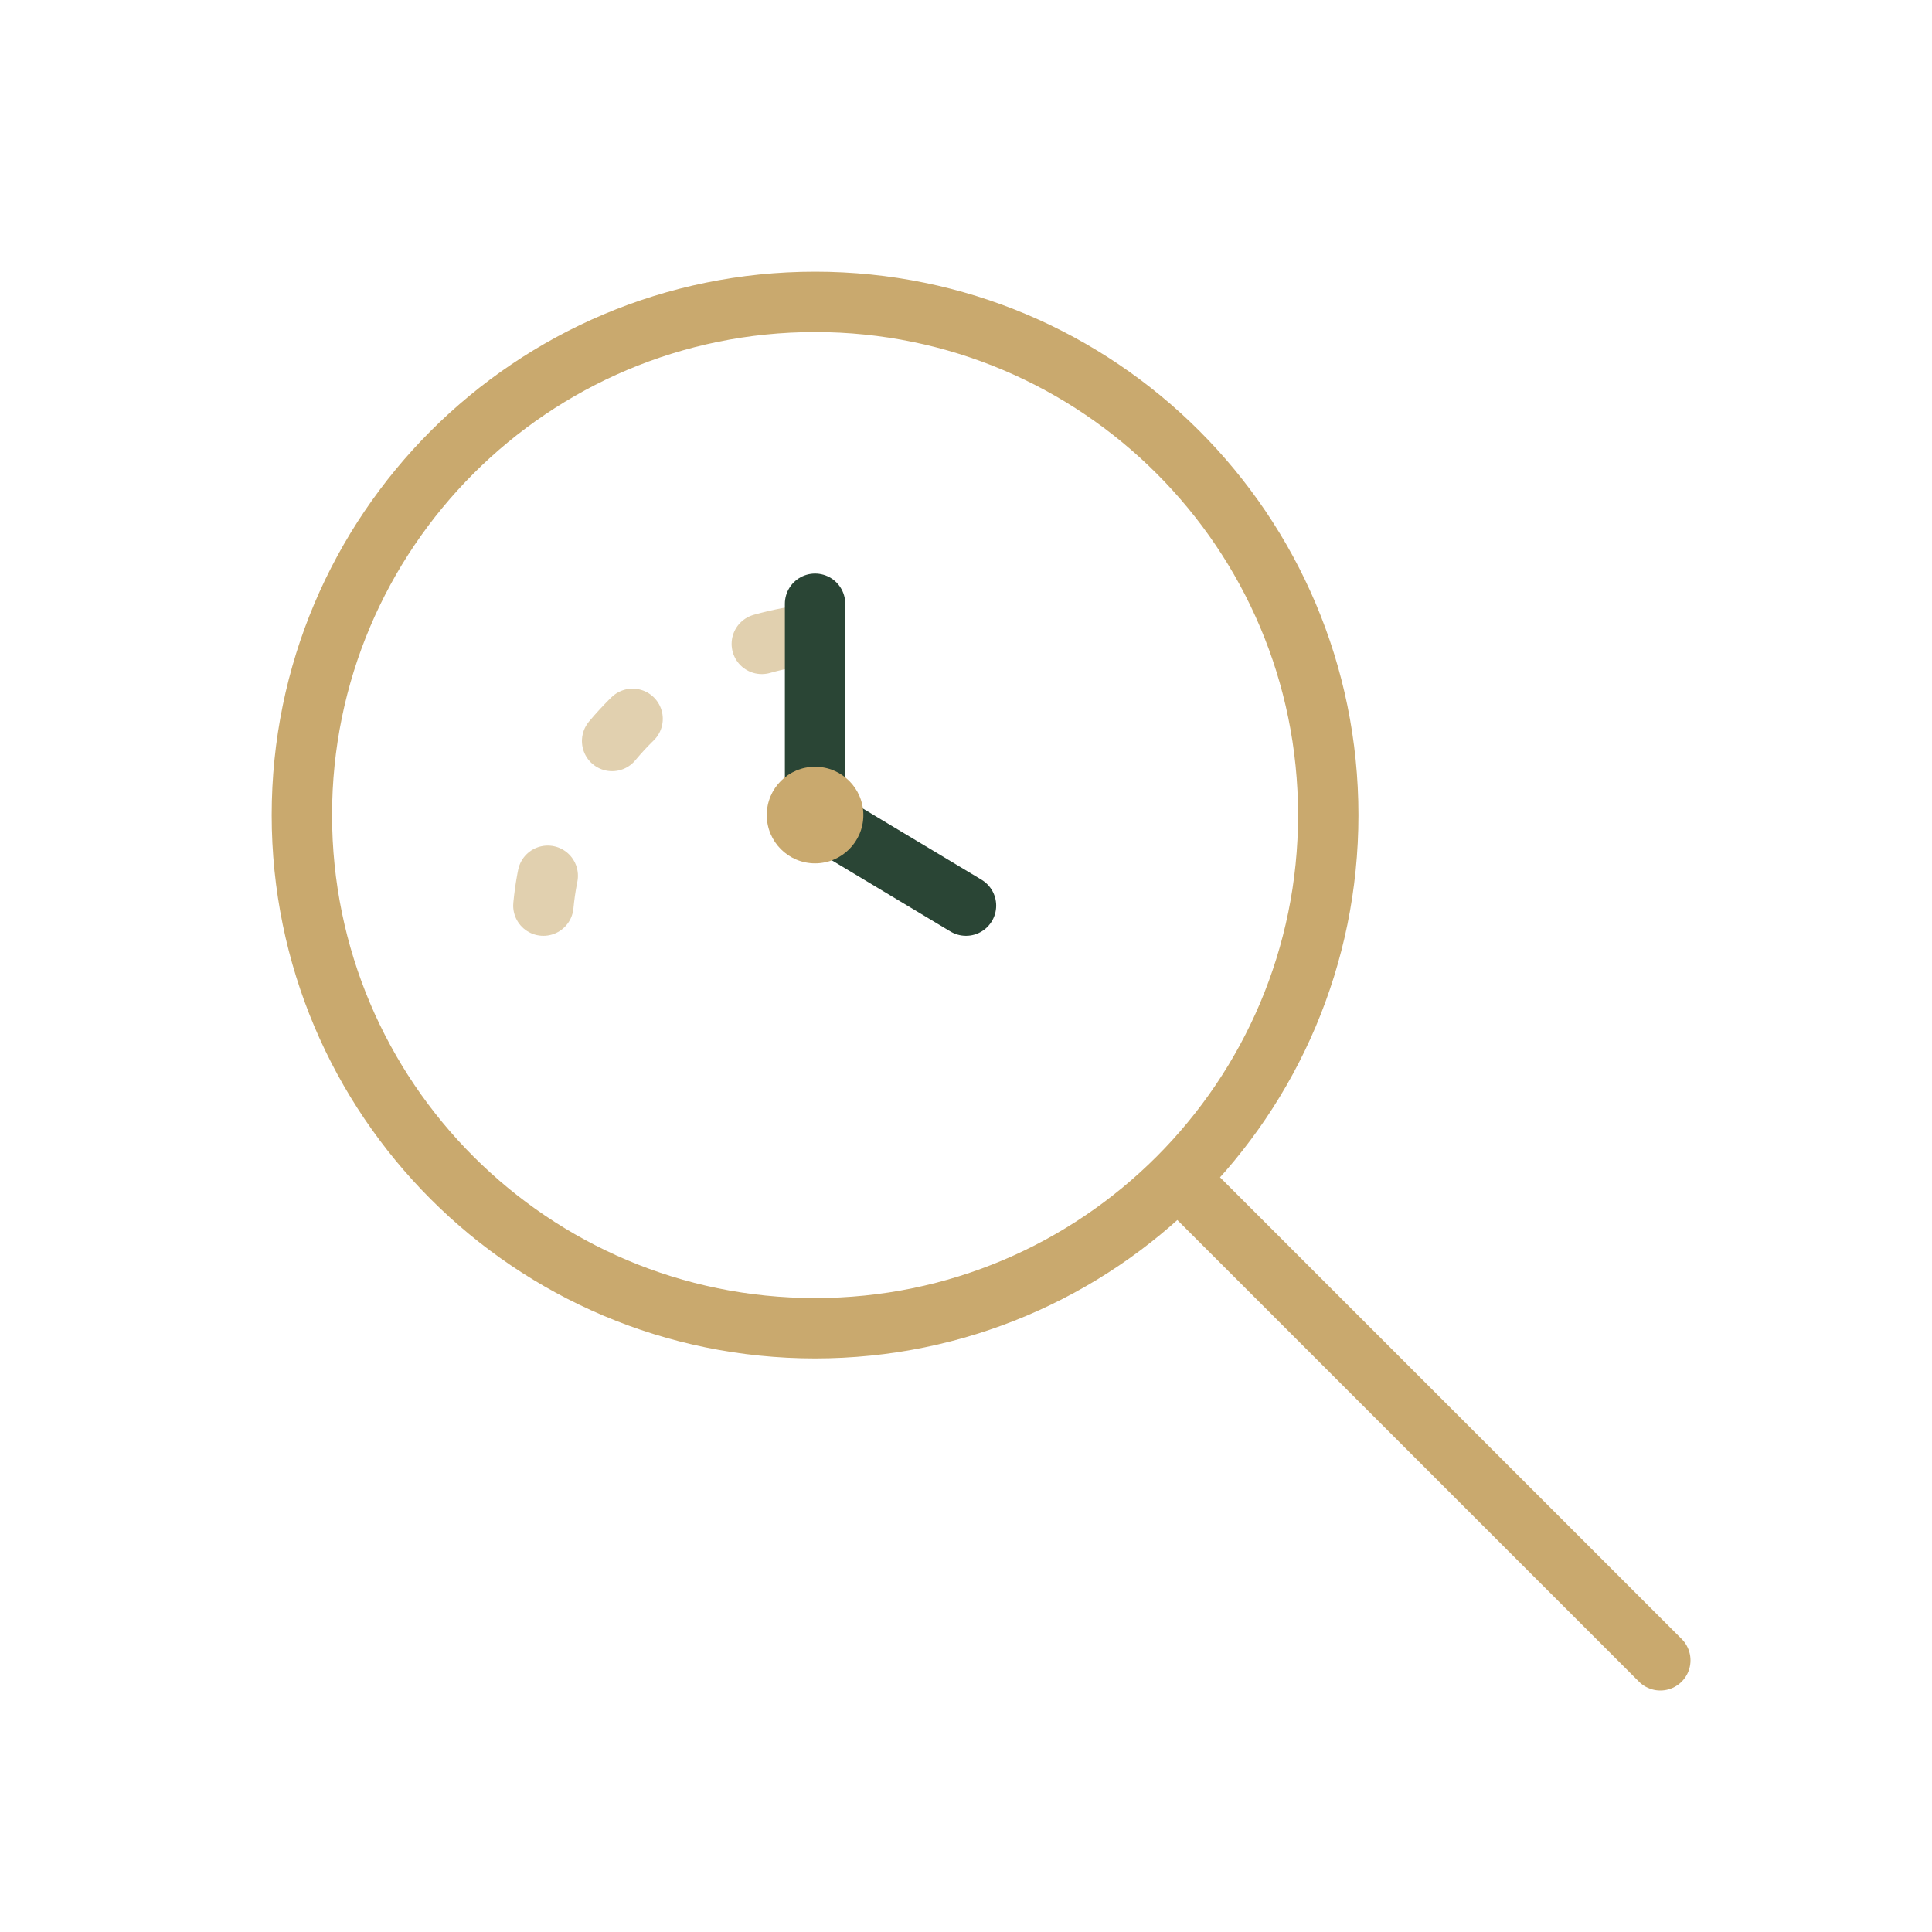
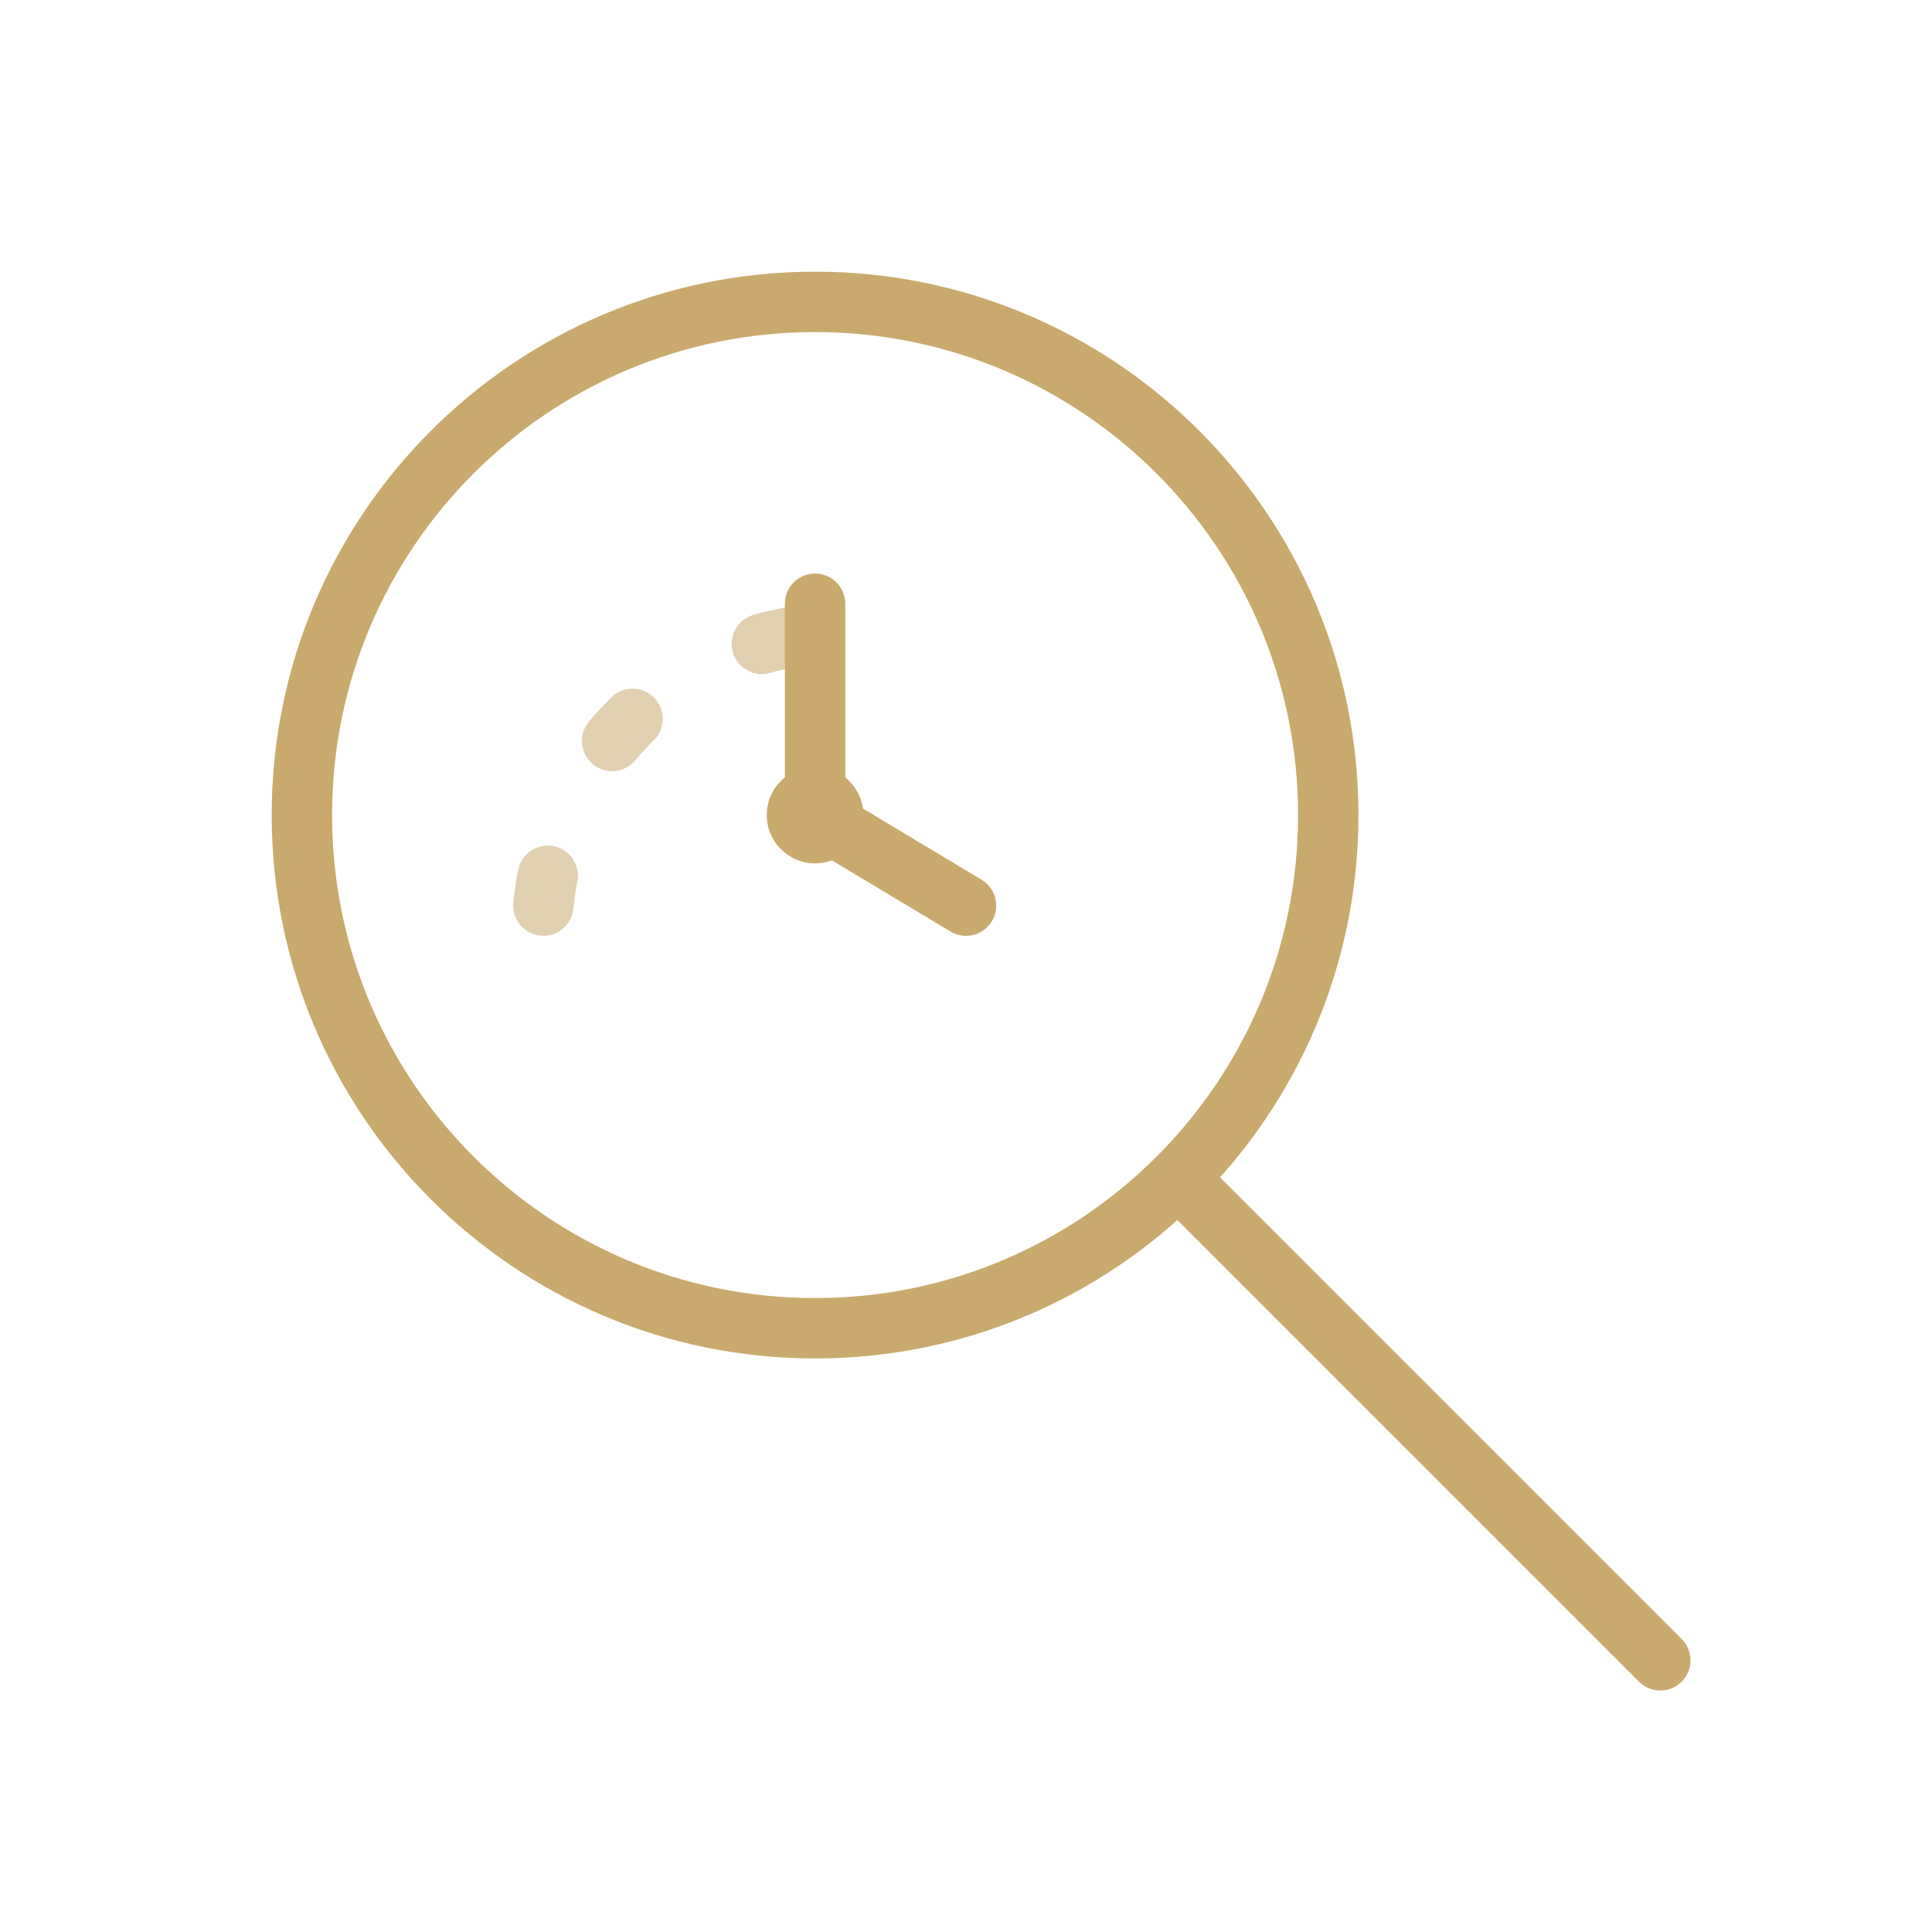
<svg xmlns="http://www.w3.org/2000/svg" viewBox="0 0 64 64" width="64" height="64" fill="none" stroke-linecap="round" stroke-linejoin="round" role="img" aria-labelledby="t">
  <g stroke="#C9A96E" stroke-width="2">
    <circle cx="27" cy="27" r="17" />
    <path d="M39.5 39.5L55 55" />
  </g>
  <g stroke="#C9A96E" stroke-width="2" stroke-opacity=".55">
    <path d="M18 30a10 10 0 0 1 9-9" stroke-dasharray="1 5" />
  </g>
-   <path d="M27 20v7l5 3" stroke="#2A4535" stroke-width="2" />
+   <path d="M27 20v7l5 3" stroke="#C9A96E" stroke-width="2" />
  <circle cx="27" cy="27" r="1.6" fill="#C9A96E" stroke="none" />
</svg>
